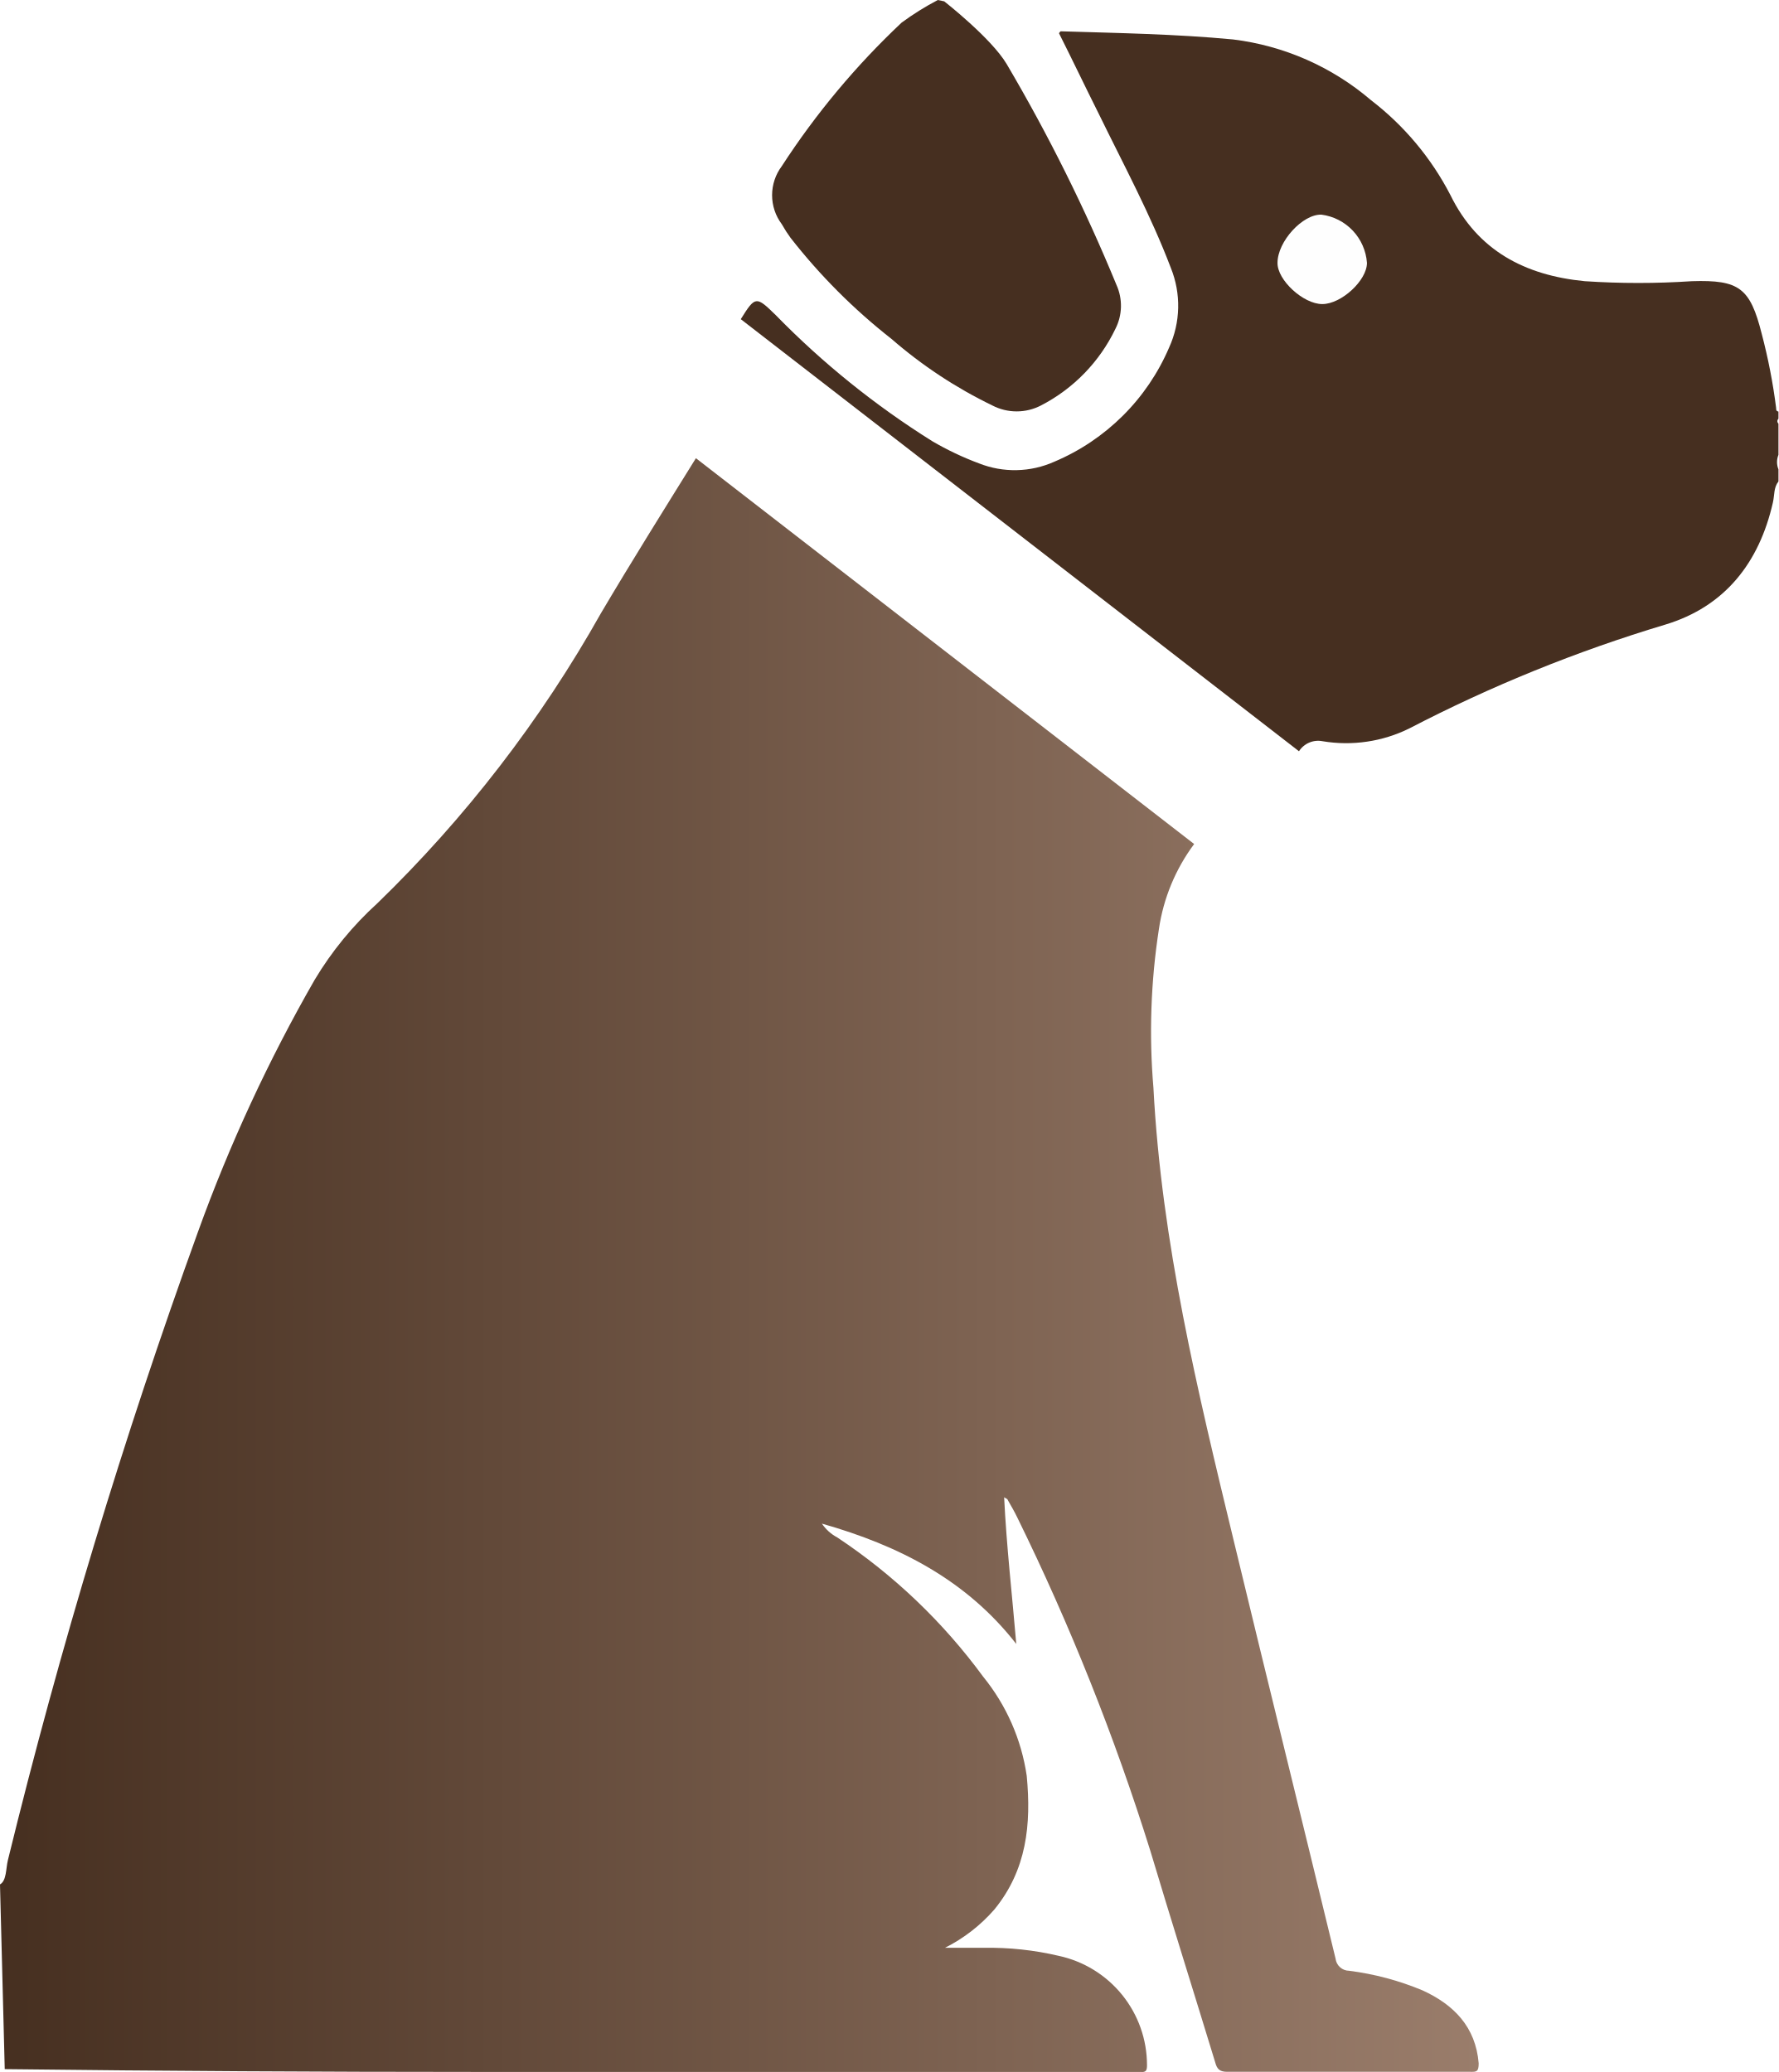
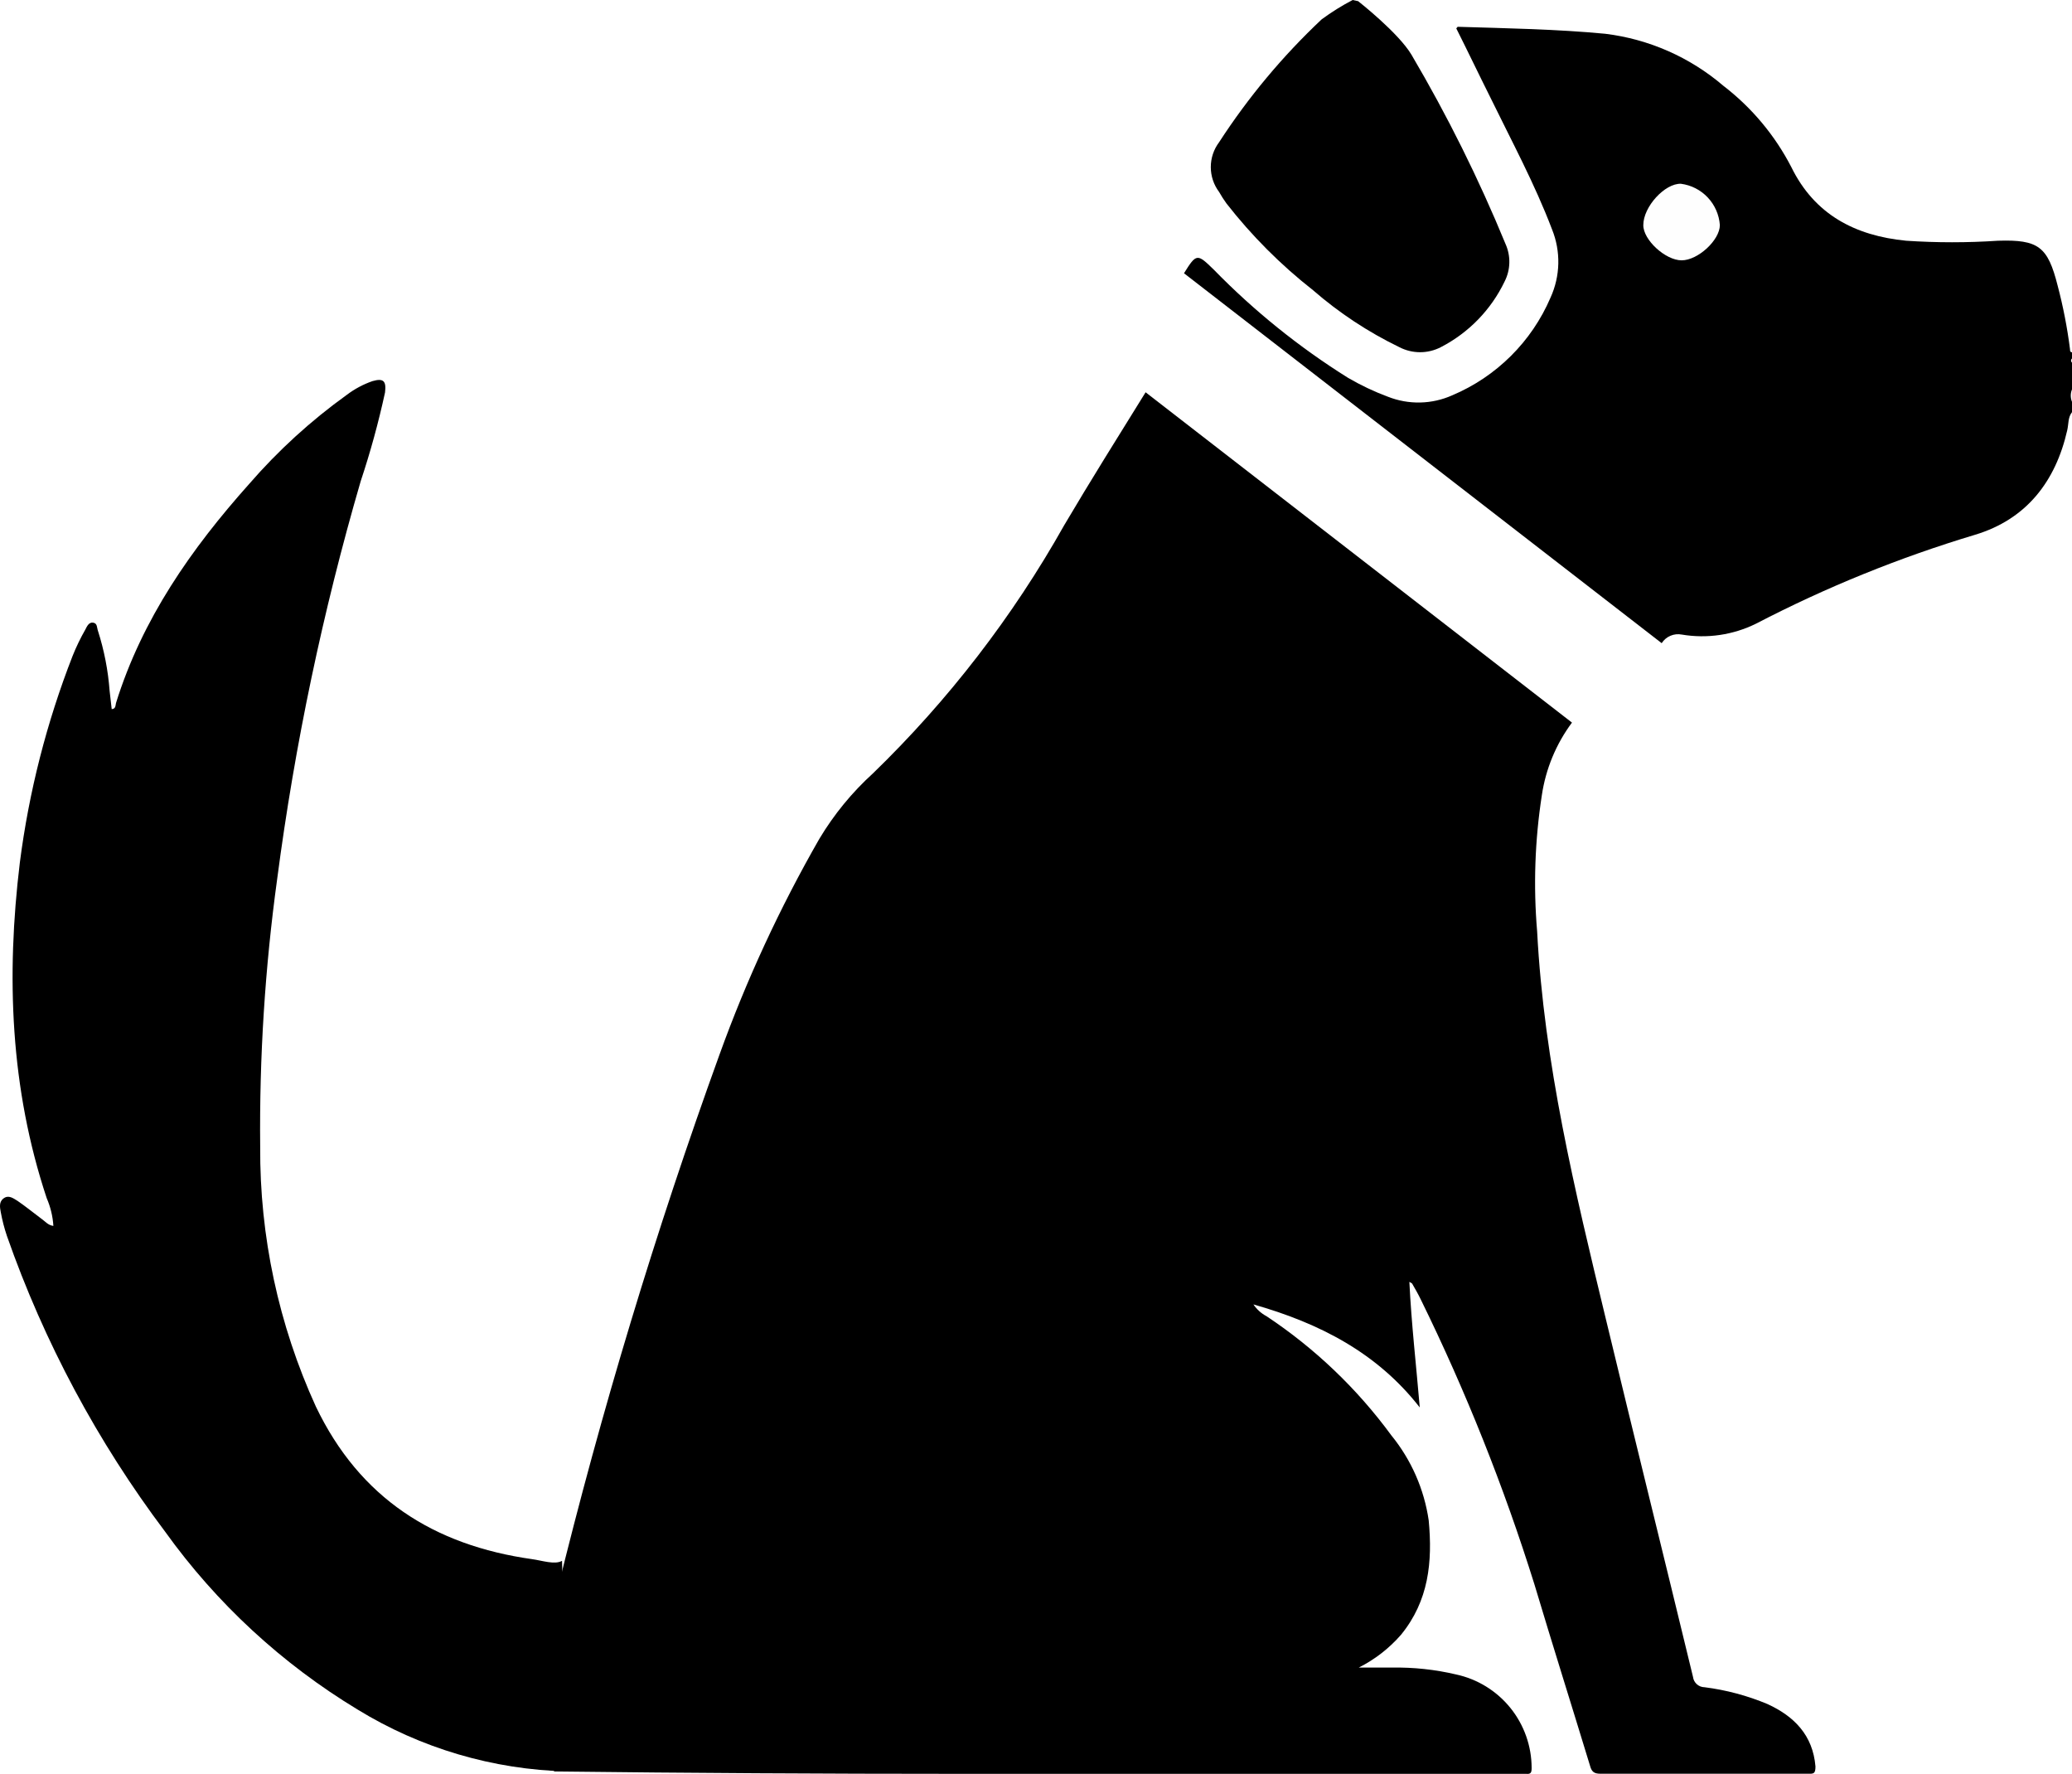
- <svg xmlns="http://www.w3.org/2000/svg" width="617" height="719" viewBox="0 0 617 719" fill="none">
-   <path d="M414.286 292.883C407.832 301.553 403.632 311.689 402.063 322.382C399.241 340.629 398.604 359.148 400.166 377.545C402.948 430.938 415.466 482.646 427.943 534.311C439.618 582.816 451.63 631.237 463.348 679.657C463.481 680.808 464.03 681.872 464.891 682.647C465.753 683.423 466.867 683.858 468.027 683.871C476.81 684.981 485.403 687.278 493.569 690.698C504.402 695.671 511.946 703.341 513 715.983C513 718.933 512.241 718.975 510.092 718.933C481.992 718.933 453.893 718.933 425.793 718.933C423.138 718.933 422.21 718.006 421.578 715.604C414.118 691.12 406.404 666.72 399.07 642.193C386.673 602.556 371.258 563.925 352.959 526.642C351.947 524.535 350.725 522.427 349.587 520.447C349.587 520.152 349.039 520.025 348.365 519.562C349.208 536.756 351.146 553.486 352.579 570.469C335.34 548.344 311.99 536.334 285.14 528.707C286.501 530.725 288.34 532.375 290.493 533.511C310.063 546.509 327.186 562.857 341.073 581.805C349.132 591.705 354.361 603.603 356.204 616.234C357.806 633.091 356.204 648.852 344.993 662.59C340.196 668.103 334.368 672.626 327.838 675.906H341.326C350.062 675.754 358.784 676.688 367.29 678.688C375.963 680.557 383.735 685.34 389.311 692.241C394.886 699.142 397.929 707.744 397.932 716.615C397.932 718.469 397.595 719.144 395.74 718.975C394.897 718.975 394.012 718.975 393.127 718.975C317.427 718.975 241.727 718.975 166.026 718.975C111.148 718.975 56.354 718.652 1.644 718.006L0 653.909C2.318 652.602 2.023 648.346 2.74 645.48C20.799 571.702 42.804 498.946 68.661 427.525C79.587 397.225 93.141 367.938 109.167 339.997C115.073 330.128 122.401 321.182 130.916 313.448C161.492 283.824 187.615 249.927 208.471 212.815C219.177 194.694 230.346 176.868 241.432 159" fill="url(#paint0_linear)" />
-   <path d="M257 110.755C262.048 102.659 262.331 102.706 269.124 109.343C285.43 126.042 303.675 140.739 323.471 153.123C328.633 156.141 334.047 158.709 339.652 160.796C343.819 162.443 348.273 163.242 352.754 163.145C357.234 163.048 361.65 162.057 365.741 160.231C383.672 152.67 397.963 138.46 405.604 120.594C407.571 116.276 408.639 111.605 408.744 106.864C408.849 102.122 407.99 97.409 406.218 93.008C399.188 74.508 389.8 57.137 381.167 39.437C376.45 30.022 371.968 20.607 367.392 11.521C367.675 11.192 367.864 10.862 368.005 10.862C387.961 11.474 407.916 11.804 427.777 13.687C445.471 15.859 462.129 23.195 475.661 34.776C487.16 43.606 496.567 54.857 503.212 67.729C512.647 86.983 529.064 95.55 549.774 97.574C562.168 98.398 574.603 98.398 586.996 97.574C603.413 97.057 607.187 99.928 611.197 115.84C613.43 124.304 615.101 132.906 616.198 141.59C616.198 142.202 616.198 142.672 617 142.814V145.309C616.88 145.415 616.783 145.545 616.717 145.691C616.651 145.837 616.617 145.996 616.617 146.156C616.617 146.316 616.651 146.475 616.717 146.621C616.783 146.767 616.88 146.897 617 147.003V157.831C616.342 159.445 616.342 161.253 617 162.868V167.057C615.302 169.223 615.679 171.765 615.066 174.401C610.348 195.161 598.507 210.508 577.655 216.769C547.011 225.972 517.301 238.03 488.917 252.781C479.601 257.379 469.068 258.928 458.819 257.206C457.265 256.901 455.656 257.07 454.2 257.692C452.744 258.313 451.509 259.358 450.657 260.69" fill="#462F20" />
-   <path d="M327.586 0.47C327.586 0.47 343.927 13.254 349.249 22.23C363.752 46.849 376.484 72.465 387.346 98.885C388.428 101.29 388.956 103.907 388.891 106.542C388.826 109.177 388.169 111.764 386.969 114.113C381.484 125.553 372.406 134.894 361.116 140.714C358.518 142.058 355.635 142.759 352.71 142.759C349.784 142.759 346.902 142.058 344.304 140.714C331.65 134.59 319.868 126.814 309.268 117.591C296.205 107.35 284.44 95.561 274.231 82.483C273.195 81.073 272.206 79.522 271.217 77.783C269.039 74.88 267.862 71.352 267.862 67.725C267.862 64.099 269.039 60.57 271.217 57.667C283.024 39.456 296.985 22.729 312.8 7.849C316.783 4.915 320.987 2.291 325.373 0L327.586 0.47Z" fill="#462F20" />
-   <path d="M474.241 91.218C474.241 97.319 465.354 105.517 458.748 105.517C452.142 105.517 443.112 97.176 443.208 91.218C443.208 83.782 451.952 74.249 458.463 74.487C462.612 75.025 466.449 76.984 469.324 80.033C472.199 83.082 473.936 87.032 474.241 91.218Z" fill="#FEFEFE" />
+ <svg xmlns="http://www.w3.org/2000/svg" width="840" height="719" viewBox="0 0 840 719" fill="none">
+   <path d="M637.286 292.883C630.832 301.553 626.632 311.689 625.063 322.382C622.241 340.629 621.604 359.148 623.166 377.545C625.948 430.938 638.466 482.646 650.943 534.311C662.618 582.816 674.63 631.237 686.348 679.657C686.481 680.808 687.03 681.872 687.891 682.647C688.753 683.423 689.867 683.858 691.027 683.871C699.81 684.981 708.403 687.278 716.569 690.698C727.402 695.671 734.946 703.341 736 715.983C736 718.933 735.241 718.975 733.092 718.933C704.992 718.933 676.893 718.933 648.793 718.933C646.138 718.933 645.21 718.006 644.578 715.604C637.118 691.12 629.404 666.72 622.07 642.193C609.673 602.556 594.258 563.925 575.959 526.642C574.947 524.535 573.725 522.427 572.587 520.447C572.587 520.152 572.039 520.025 571.365 519.562C572.208 536.756 574.146 553.486 575.579 570.469C558.34 548.344 534.99 536.334 508.14 528.707C509.501 530.725 511.34 532.375 513.493 533.511C533.063 546.509 550.186 562.857 564.073 581.805C572.132 591.705 577.361 603.603 579.204 616.234C580.806 633.091 579.204 648.852 567.993 662.59C563.196 668.103 557.368 672.626 550.838 675.906H564.326C573.062 675.754 581.784 676.688 590.29 678.688C598.963 680.557 606.735 685.34 612.311 692.241C617.886 699.142 620.929 707.744 620.932 716.615C620.932 718.469 620.595 719.144 618.74 718.975C617.897 718.975 617.012 718.975 616.127 718.975C540.427 718.975 464.727 718.975 389.026 718.975C334.148 718.975 279.354 718.652 224.644 718.006L223 653.909C225.318 652.602 225.023 648.346 225.74 645.48C243.799 571.702 265.804 498.946 291.661 427.525C302.587 397.225 316.141 367.938 332.167 339.997C338.073 330.128 345.401 321.182 353.916 313.448C384.492 283.824 410.615 249.927 431.471 212.815C442.177 194.694 453.346 176.868 464.432 159" fill="url(#paint0_linear)" />
+   <path d="M480 110.755C485.048 102.659 485.331 102.706 492.124 109.343C508.43 126.042 526.675 140.739 546.471 153.123C551.633 156.141 557.047 158.709 562.652 160.796C566.819 162.443 571.273 163.242 575.754 163.145C580.234 163.048 584.65 162.057 588.741 160.231C606.672 152.67 620.963 138.46 628.604 120.594C630.571 116.276 631.639 111.605 631.744 106.864C631.849 102.122 630.99 97.409 629.218 93.008C622.188 74.508 612.8 57.137 604.167 39.437C599.45 30.022 594.968 20.607 590.392 11.521C590.675 11.192 590.864 10.862 591.005 10.862C610.961 11.474 630.916 11.804 650.777 13.687C668.471 15.859 685.129 23.195 698.661 34.776C710.16 43.606 719.567 54.857 726.212 67.729C735.647 86.983 752.064 95.55 772.774 97.574C785.168 98.398 797.603 98.398 809.996 97.574C826.413 97.057 830.187 99.928 834.197 115.84C836.43 124.304 838.101 132.906 839.198 141.59C839.198 142.202 839.198 142.672 840 142.814V145.309C839.88 145.415 839.783 145.545 839.717 145.691C839.651 145.837 839.617 145.996 839.617 146.156C839.617 146.316 839.651 146.475 839.717 146.621C839.783 146.767 839.88 146.897 840 147.003V157.831C839.342 159.445 839.342 161.253 840 162.868V167.057C838.302 169.223 838.679 171.765 838.066 174.401C833.348 195.161 821.507 210.508 800.655 216.769C770.011 225.972 740.301 238.03 711.917 252.781C702.601 257.379 692.068 258.928 681.819 257.206C680.265 256.901 678.656 257.07 677.2 257.692C675.744 258.313 674.509 259.358 673.657 260.69" fill="black" />
+   <path d="M550.586 0.47C550.586 0.47 566.927 13.254 572.249 22.23C586.752 46.849 599.484 72.465 610.346 98.885C611.428 101.29 611.956 103.907 611.891 106.542C611.826 109.177 611.169 111.764 609.969 114.113C604.484 125.553 595.406 134.894 584.116 140.714C581.518 142.058 578.635 142.759 575.71 142.759C572.784 142.759 569.902 142.058 567.304 140.714C554.65 134.59 542.868 126.814 532.268 117.591C519.205 107.35 507.44 95.561 497.231 82.483C496.195 81.073 495.206 79.522 494.217 77.783C492.039 74.88 490.862 71.352 490.862 67.725C490.862 64.099 492.039 60.57 494.217 57.667C506.024 39.456 519.985 22.729 535.8 7.849C539.783 4.915 543.987 2.291 548.373 0L550.586 0.47Z" fill="black" />
+   <path d="M697.241 91.218C697.241 97.319 688.354 105.517 681.748 105.517C675.142 105.517 666.112 97.176 666.208 91.218C666.208 83.782 674.952 74.249 681.463 74.487C685.612 75.025 689.449 76.984 692.324 80.033C695.199 83.082 696.936 87.032 697.241 91.218Z" fill="#FEFEFE" />
+   <path d="M230 718C199.932 717.281 170.593 708.627 144.976 692.919C114.335 674.405 87.789 649.877 66.947 620.827C39.508 584.387 17.871 543.948 2.798 500.935C1.739 497.793 0.91 494.579 0.315 491.319C-0.023 489.463 -0.531 487.157 1.5 485.695C3.531 484.233 5.393 485.695 7.142 486.764C10.584 489.126 13.8 491.769 17.128 494.243C18.483 495.199 19.498 496.605 21.642 496.886C21.396 493.01 20.48 489.205 18.934 485.639C4.152 441.158 2.459 395.664 8.045 349.608C11.731 320.934 18.912 292.816 29.428 265.875C30.906 262.179 32.64 258.59 34.619 255.134C35.239 253.897 36.029 252.097 37.778 252.378C39.527 252.66 39.245 254.403 39.696 255.64C42.227 263.544 43.817 271.716 44.436 279.99L45.282 287.412C46.975 287.412 46.805 285.725 47.031 284.938C57.638 250.86 77.554 222.405 101.025 196.144C112.738 182.639 125.992 170.541 140.518 160.098C143.694 157.679 147.237 155.78 151.012 154.474C155.526 153.181 156.654 154.474 156.09 159.085C153.448 171.25 150.152 183.264 146.217 195.075C130.832 247.88 119.515 301.778 112.365 356.3C107.422 392.243 105.121 428.498 105.482 464.776C105.256 501.1 112.956 537.04 128.05 570.103C145.822 607.218 175.837 626.338 215.726 631.961C219.844 632.524 224.922 634.323 227.856 632.636" fill="black" />
  <defs>
-     <linearGradient id="paint0_linear" x1="0" y1="439" x2="513" y2="439" gradientUnits="userSpaceOnUse">
-       <stop stop-color="#462F20" />
-       <stop offset="1" stop-color="#9A7D6B" />
+     <linearGradient id="paint0_linear" x1="223" y1="439" x2="736" y2="439" gradientUnits="userSpaceOnUse">
+       <stop />
+       <stop offset="1" />
    </linearGradient>
  </defs>
</svg>
